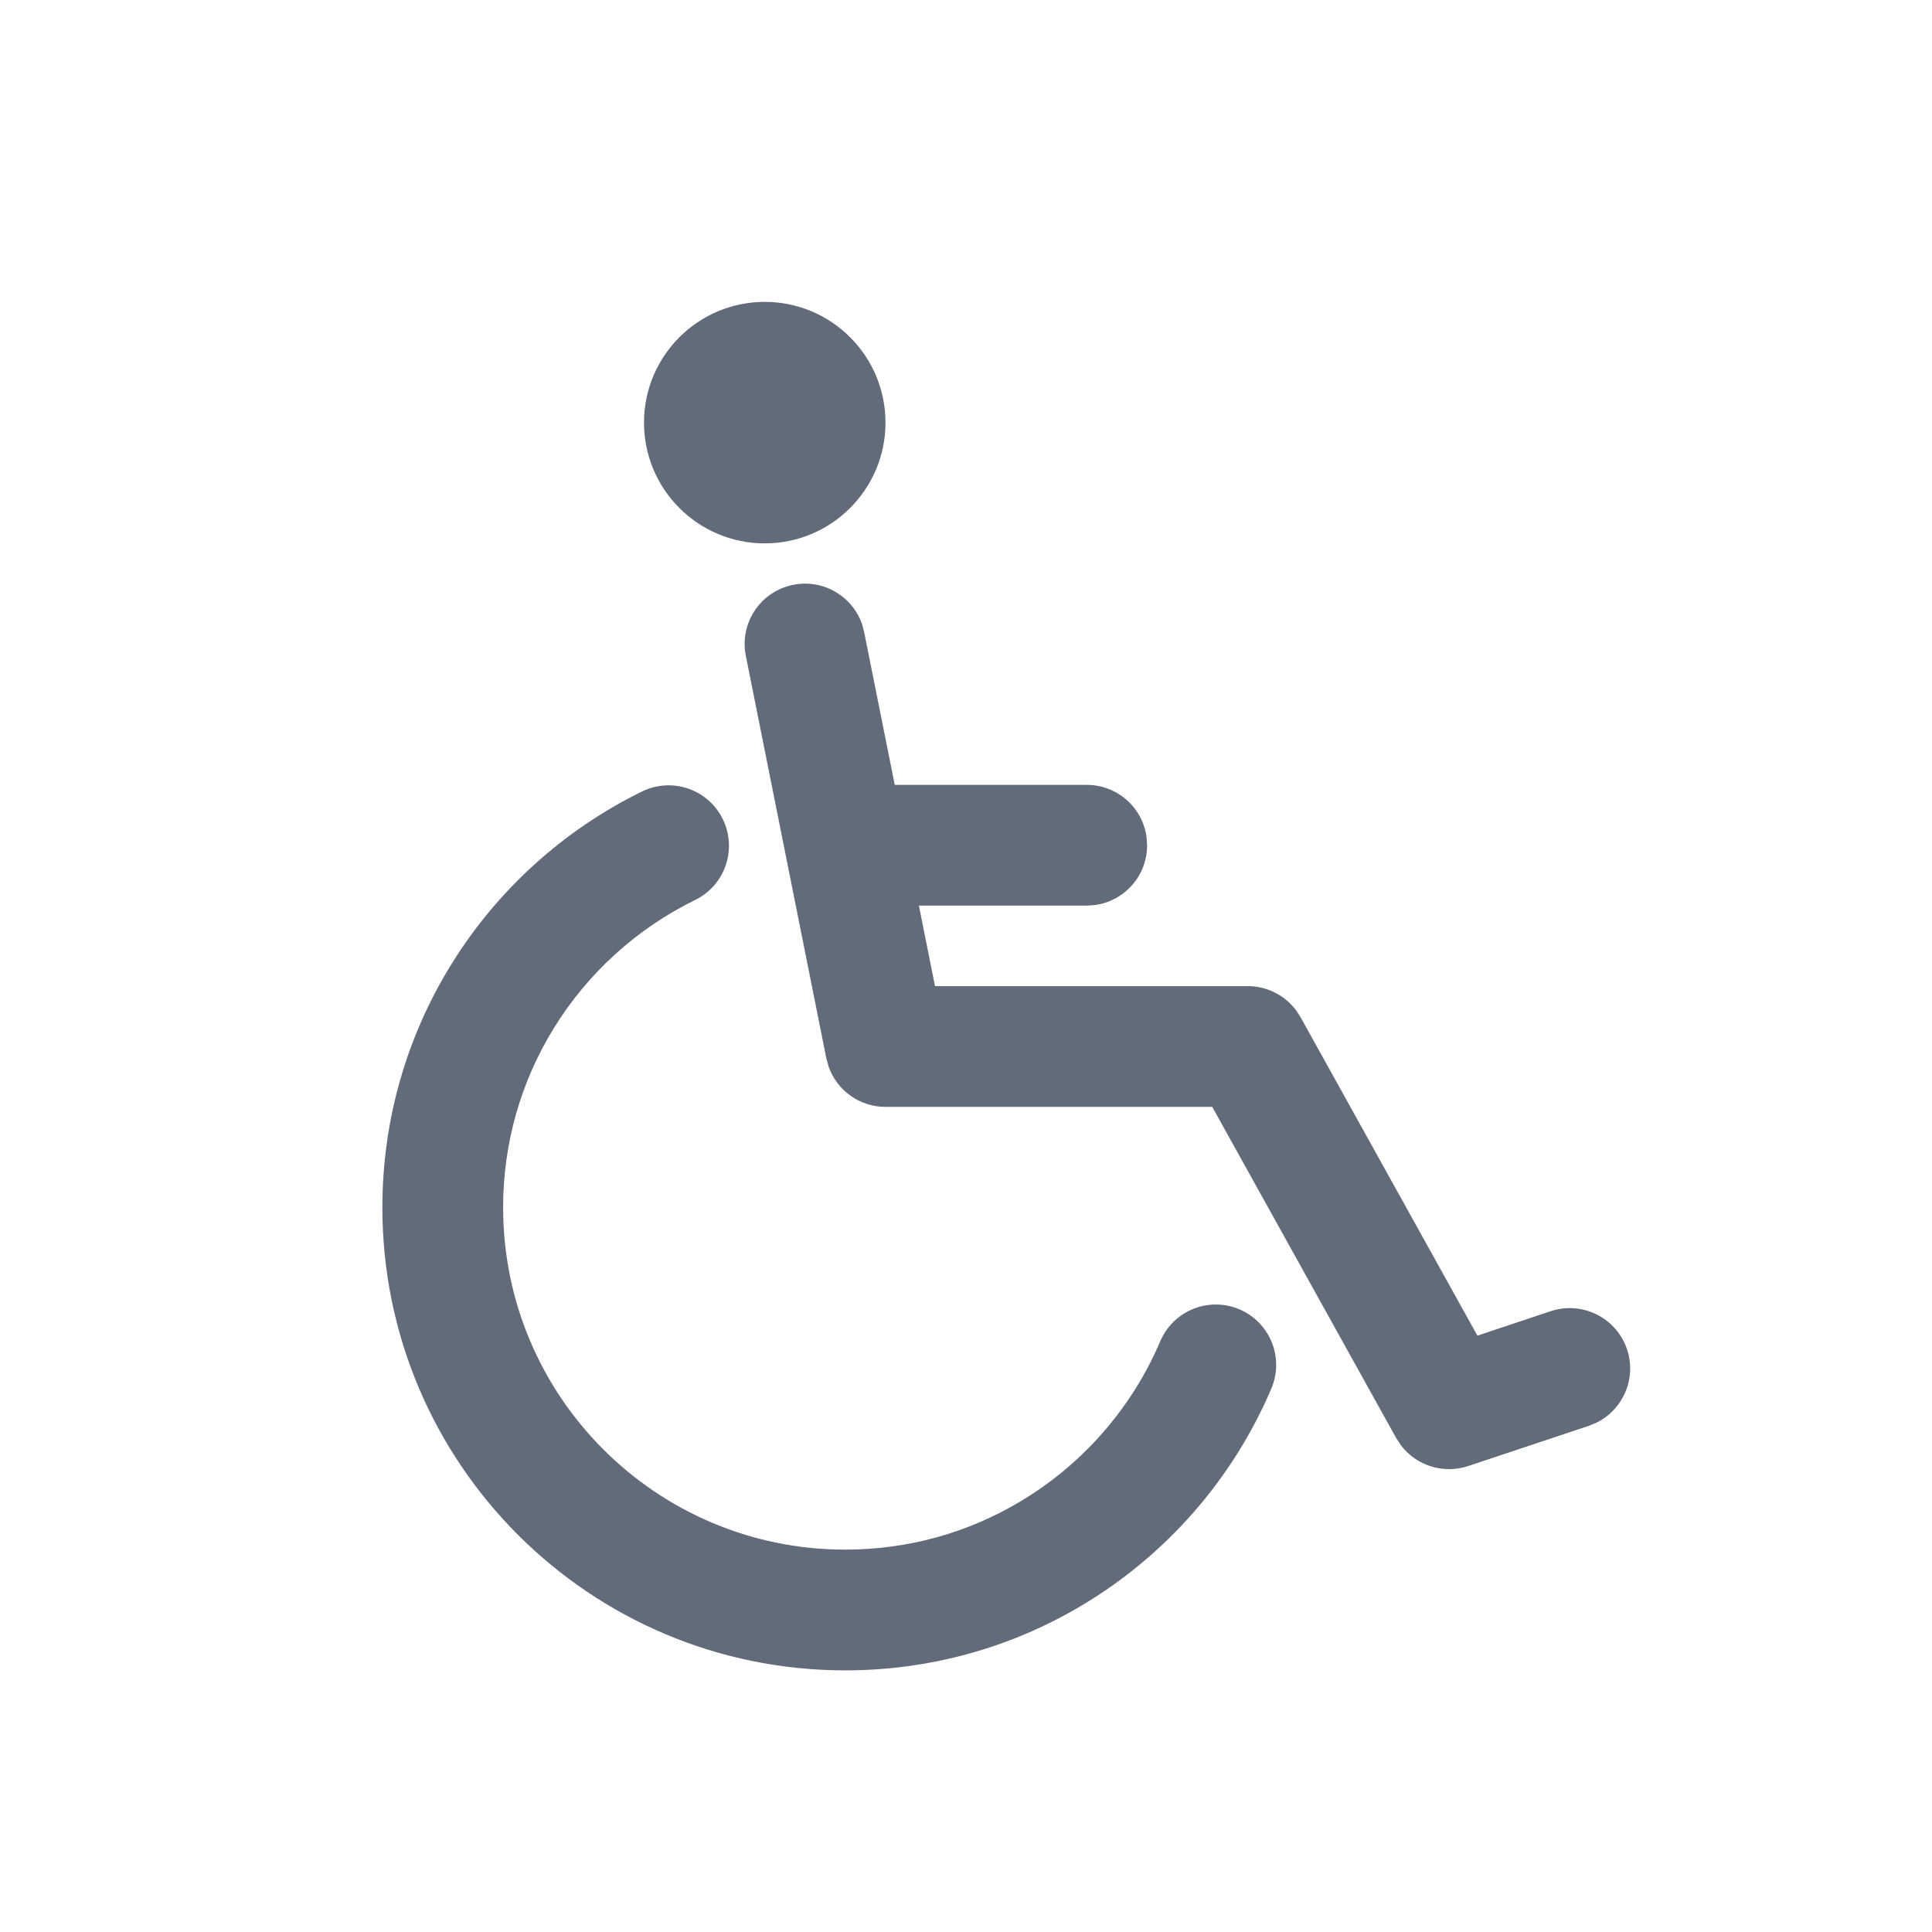
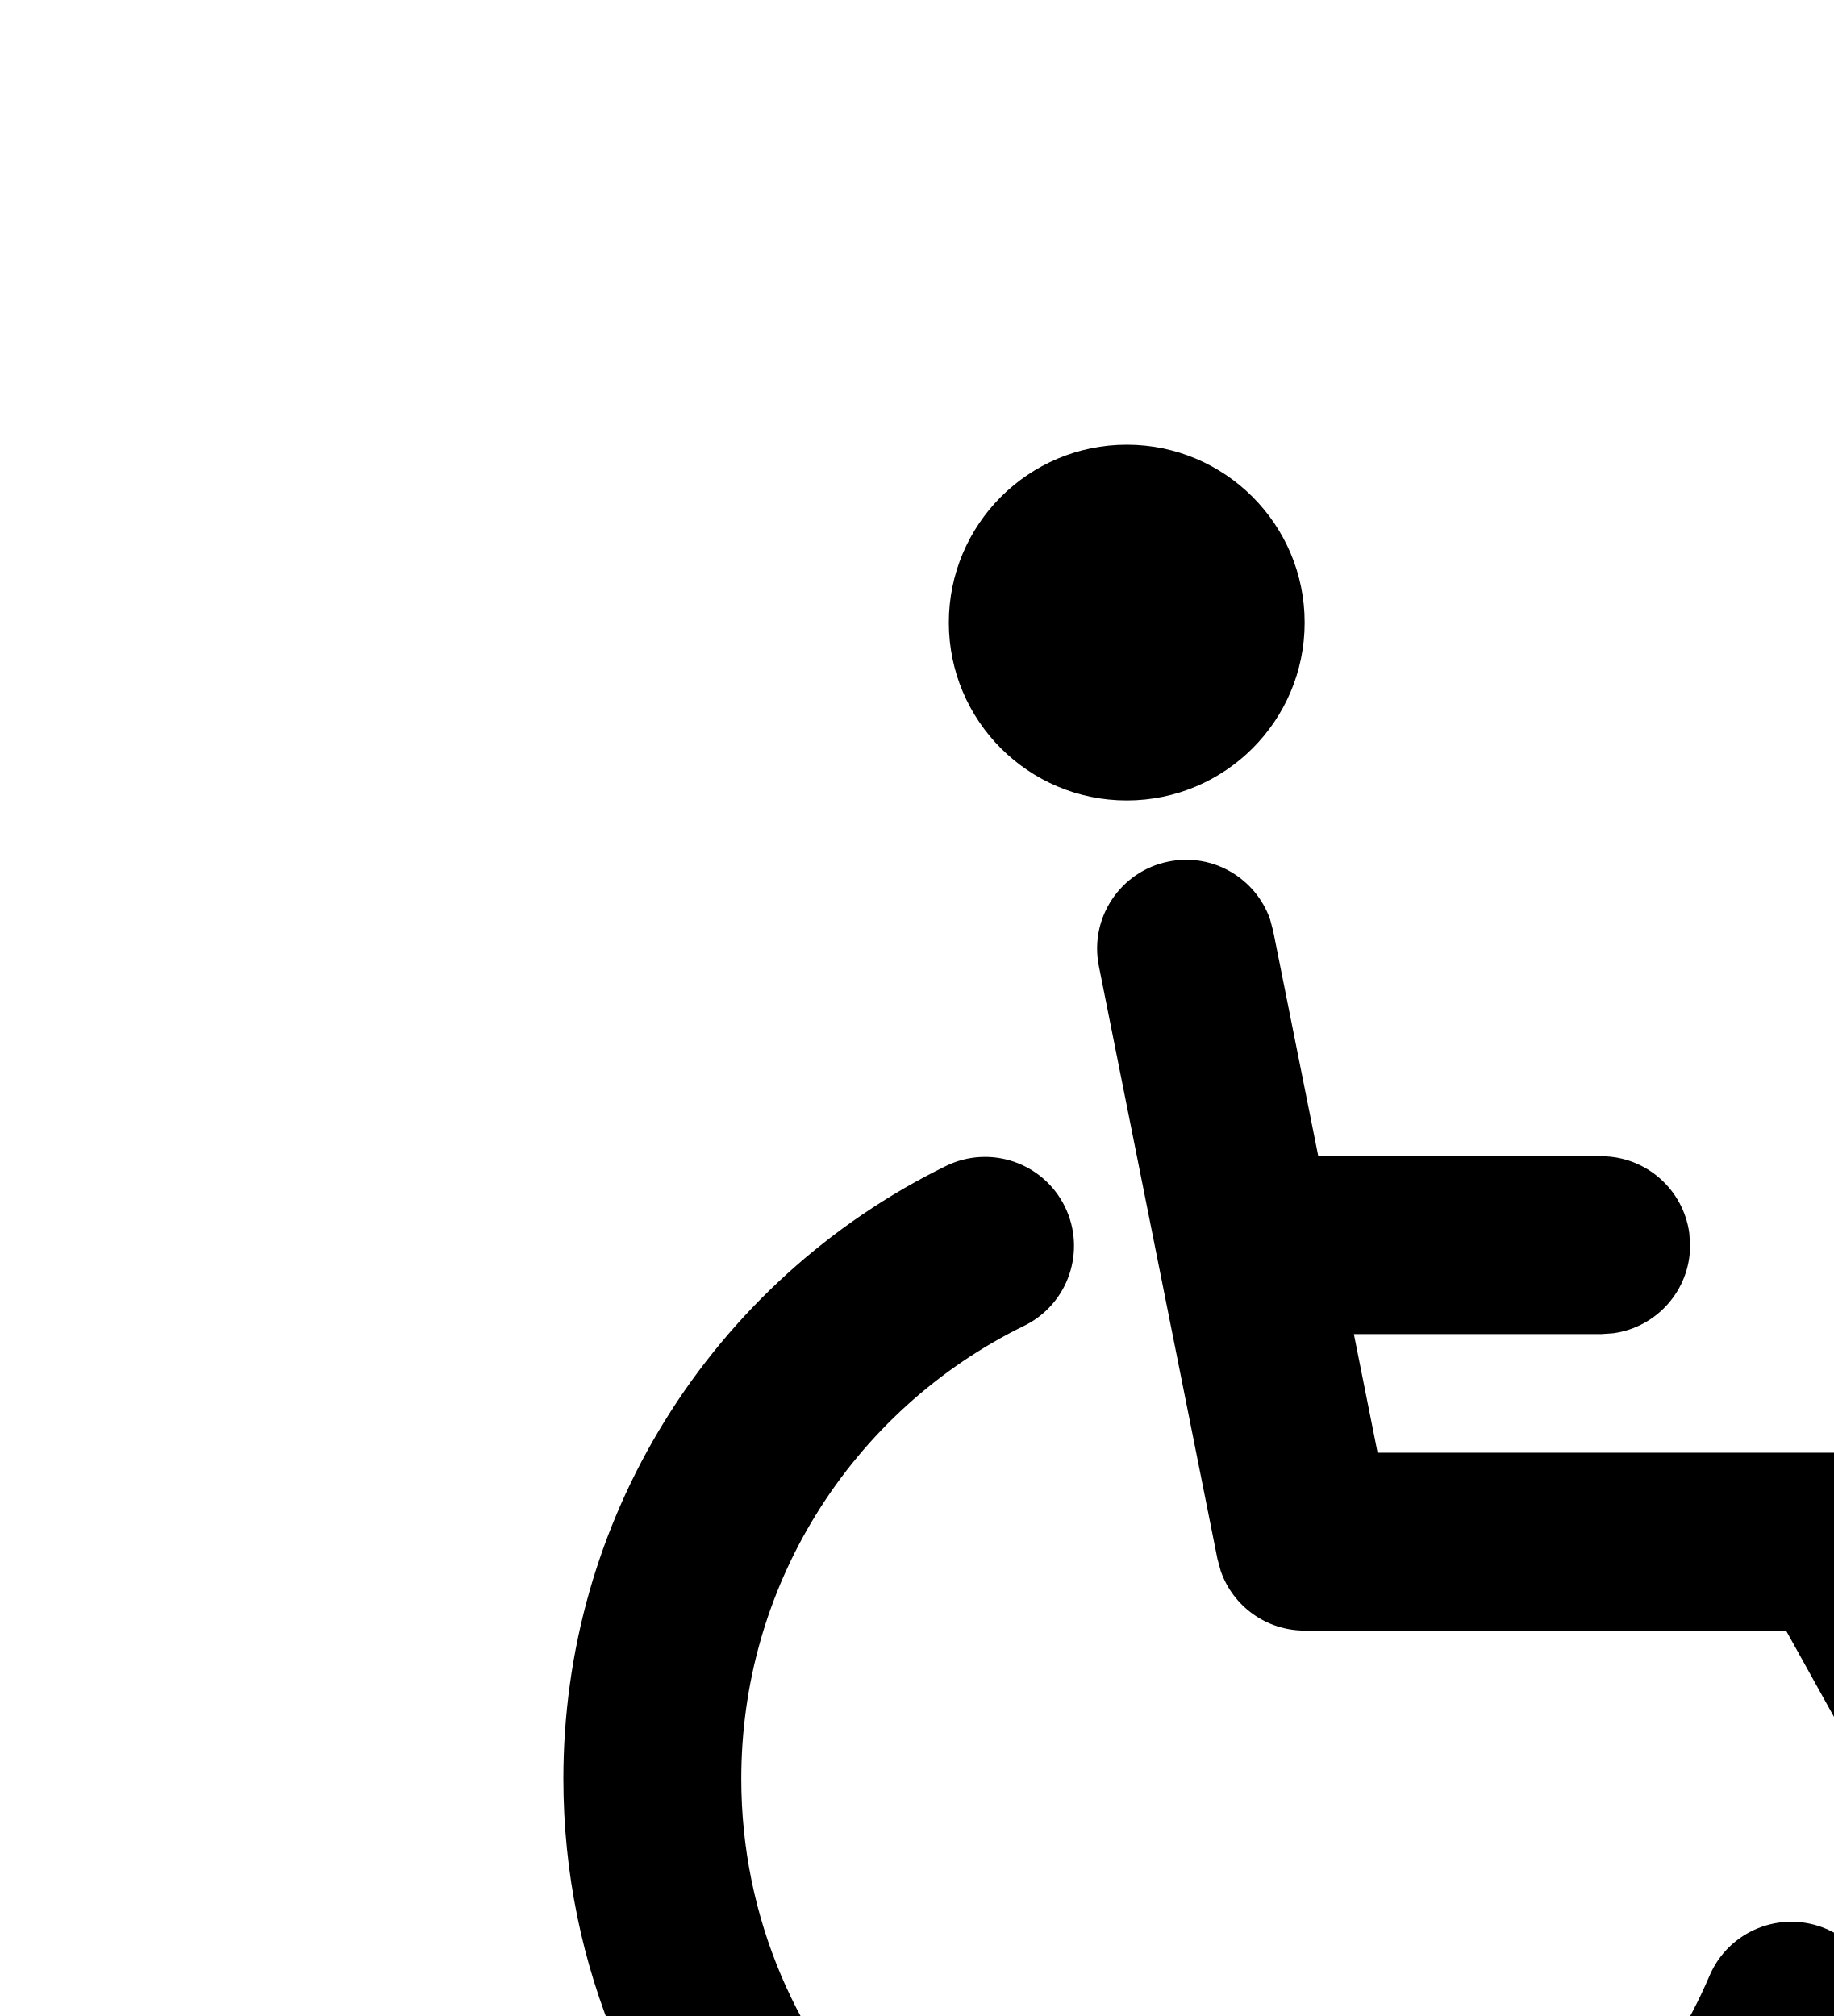
- <svg xmlns="http://www.w3.org/2000/svg" width="24" height="24" viewBox="0 0 24 24">
-   <path fill="#626B79" fill-rule="evenodd" d="M7.976,9.832 C8.348,9.65 8.797,9.804 8.979,10.176 C9.161,10.549 9.007,10.998 8.635,11.18 C7.913,11.533 7.302,12.087 6.88,12.772 C6.47,13.437 6.25,14.201 6.25,15 C6.25,17.347 8.153,19.25 10.5,19.25 C11.276,19.25 12.02,19.043 12.671,18.654 C13.447,18.192 14.059,17.493 14.413,16.662 C14.575,16.281 15.015,16.103 15.397,16.265 C15.778,16.428 15.955,16.868 15.793,17.249 C15.315,18.373 14.487,19.319 13.439,19.943 C12.557,20.469 11.548,20.75 10.5,20.75 C7.324,20.75 4.75,18.176 4.75,15 C4.75,13.921 5.048,12.884 5.603,11.985 C6.174,11.059 6.998,10.311 7.976,9.832 Z M9.853,7.265 C10.225,7.19 10.588,7.405 10.709,7.754 L10.735,7.853 L11.115,9.75 L13.5,9.75 C13.88,9.75 14.193,10.032 14.243,10.398 L14.25,10.5 C14.25,10.88 13.968,11.193 13.602,11.243 L13.5,11.25 L11.415,11.25 L11.615,12.25 L15.5,12.25 C15.738,12.25 15.96,12.363 16.101,12.551 L16.156,12.636 L18.353,16.592 L19.263,16.288 C19.656,16.158 20.081,16.37 20.212,16.763 C20.332,17.123 20.163,17.51 19.832,17.673 L19.737,17.712 L18.237,18.212 C17.929,18.314 17.594,18.206 17.403,17.954 L17.344,17.864 L15.059,13.75 L11,13.75 C10.678,13.75 10.397,13.546 10.293,13.249 L10.265,13.147 L9.265,8.147 C9.183,7.741 9.447,7.346 9.853,7.265 Z M9.5,3.75 C10.328,3.75 11,4.422 11,5.25 C11,6.078 10.328,6.75 9.5,6.75 C8.672,6.75 8,6.078 8,5.25 C8,4.422 8.672,3.75 9.5,3.75 Z" />
+ <svg>
+   <path d="M7.976,9.832 C8.348,9.65 8.797,9.804 8.979,10.176 C9.161,10.549 9.007,10.998 8.635,11.18 C7.913,11.533 7.302,12.087 6.88,12.772 C6.47,13.437 6.25,14.201 6.25,15 C6.25,17.347 8.153,19.25 10.5,19.25 C11.276,19.25 12.02,19.043 12.671,18.654 C13.447,18.192 14.059,17.493 14.413,16.662 C14.575,16.281 15.015,16.103 15.397,16.265 C15.778,16.428 15.955,16.868 15.793,17.249 C15.315,18.373 14.487,19.319 13.439,19.943 C12.557,20.469 11.548,20.75 10.5,20.75 C7.324,20.75 4.75,18.176 4.75,15 C4.75,13.921 5.048,12.884 5.603,11.985 C6.174,11.059 6.998,10.311 7.976,9.832 Z M9.853,7.265 C10.225,7.19 10.588,7.405 10.709,7.754 L10.735,7.853 L11.115,9.75 L13.5,9.75 C13.88,9.75 14.193,10.032 14.243,10.398 L14.25,10.5 C14.25,10.88 13.968,11.193 13.602,11.243 L13.5,11.25 L11.415,11.25 L11.615,12.25 L15.5,12.25 C15.738,12.25 15.96,12.363 16.101,12.551 L16.156,12.636 L18.353,16.592 L19.263,16.288 C19.656,16.158 20.081,16.37 20.212,16.763 C20.332,17.123 20.163,17.51 19.832,17.673 L19.737,17.712 L18.237,18.212 C17.929,18.314 17.594,18.206 17.403,17.954 L17.344,17.864 L15.059,13.75 L11,13.75 C10.678,13.75 10.397,13.546 10.293,13.249 L10.265,13.147 L9.265,8.147 C9.183,7.741 9.447,7.346 9.853,7.265 Z M9.5,3.75 C10.328,3.75 11,4.422 11,5.25 C11,6.078 10.328,6.75 9.5,6.75 C8.672,6.75 8,6.078 8,5.25 C8,4.422 8.672,3.75 9.5,3.75 Z" />
</svg>
